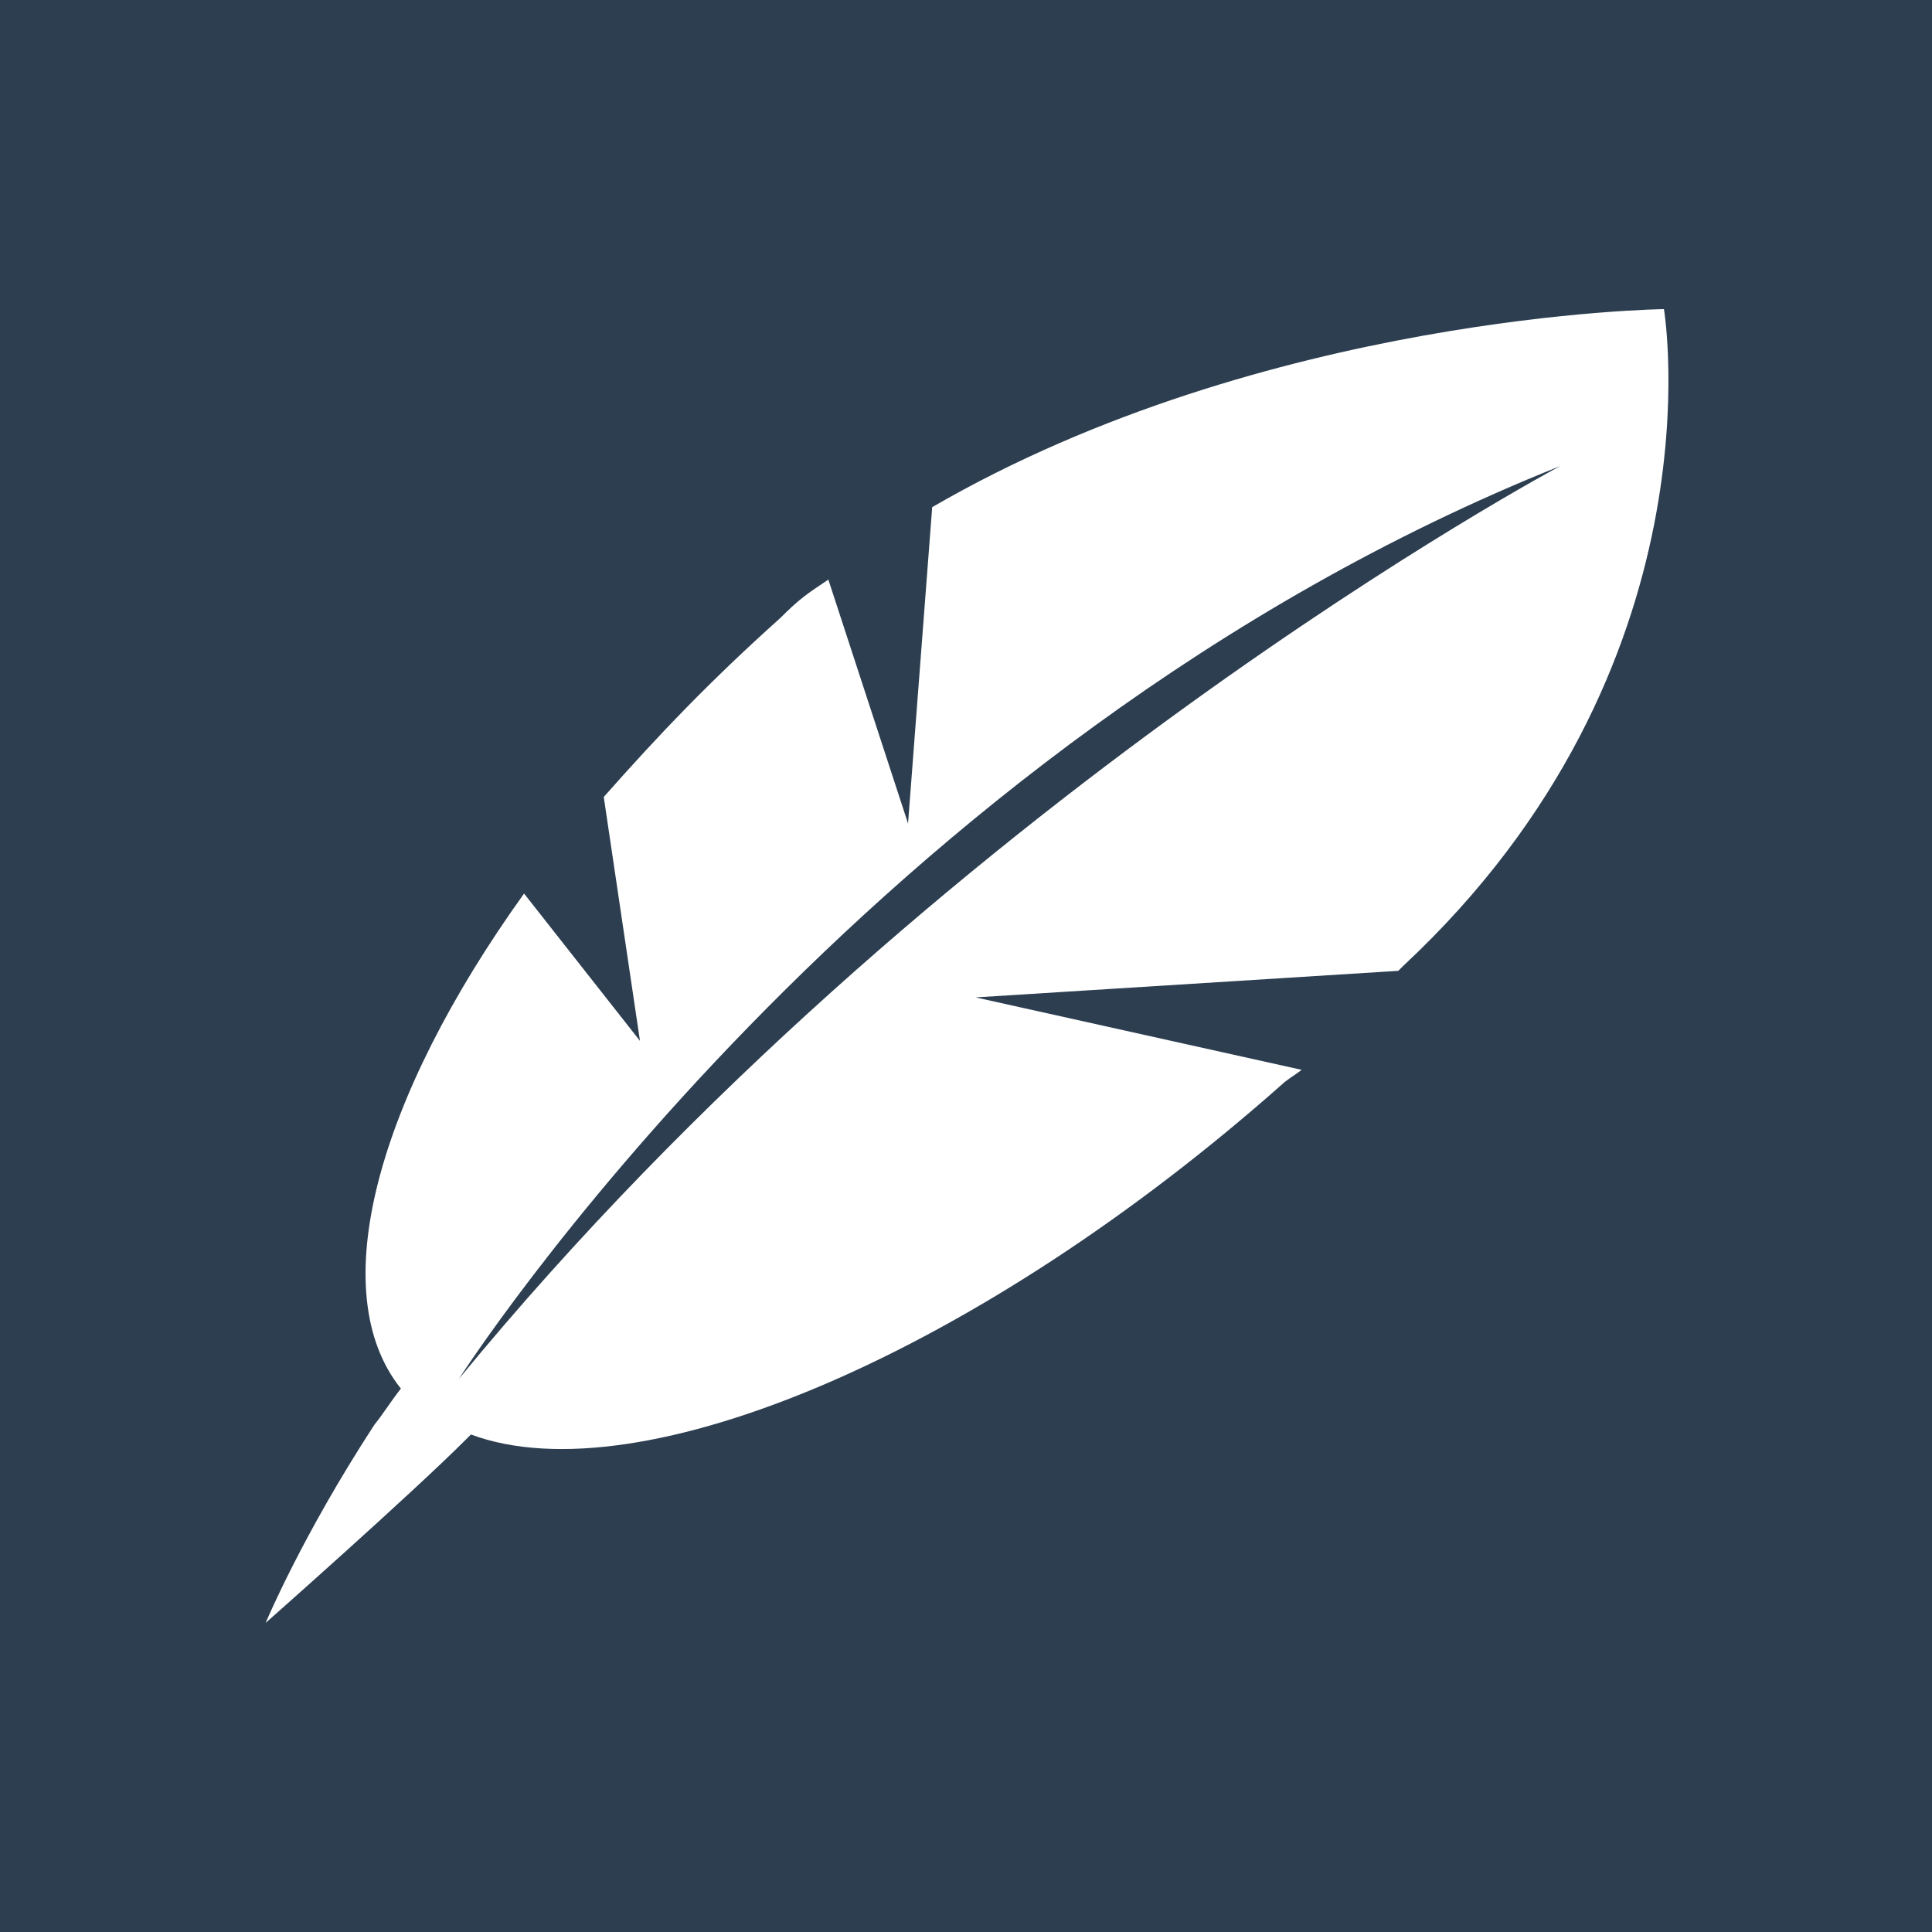
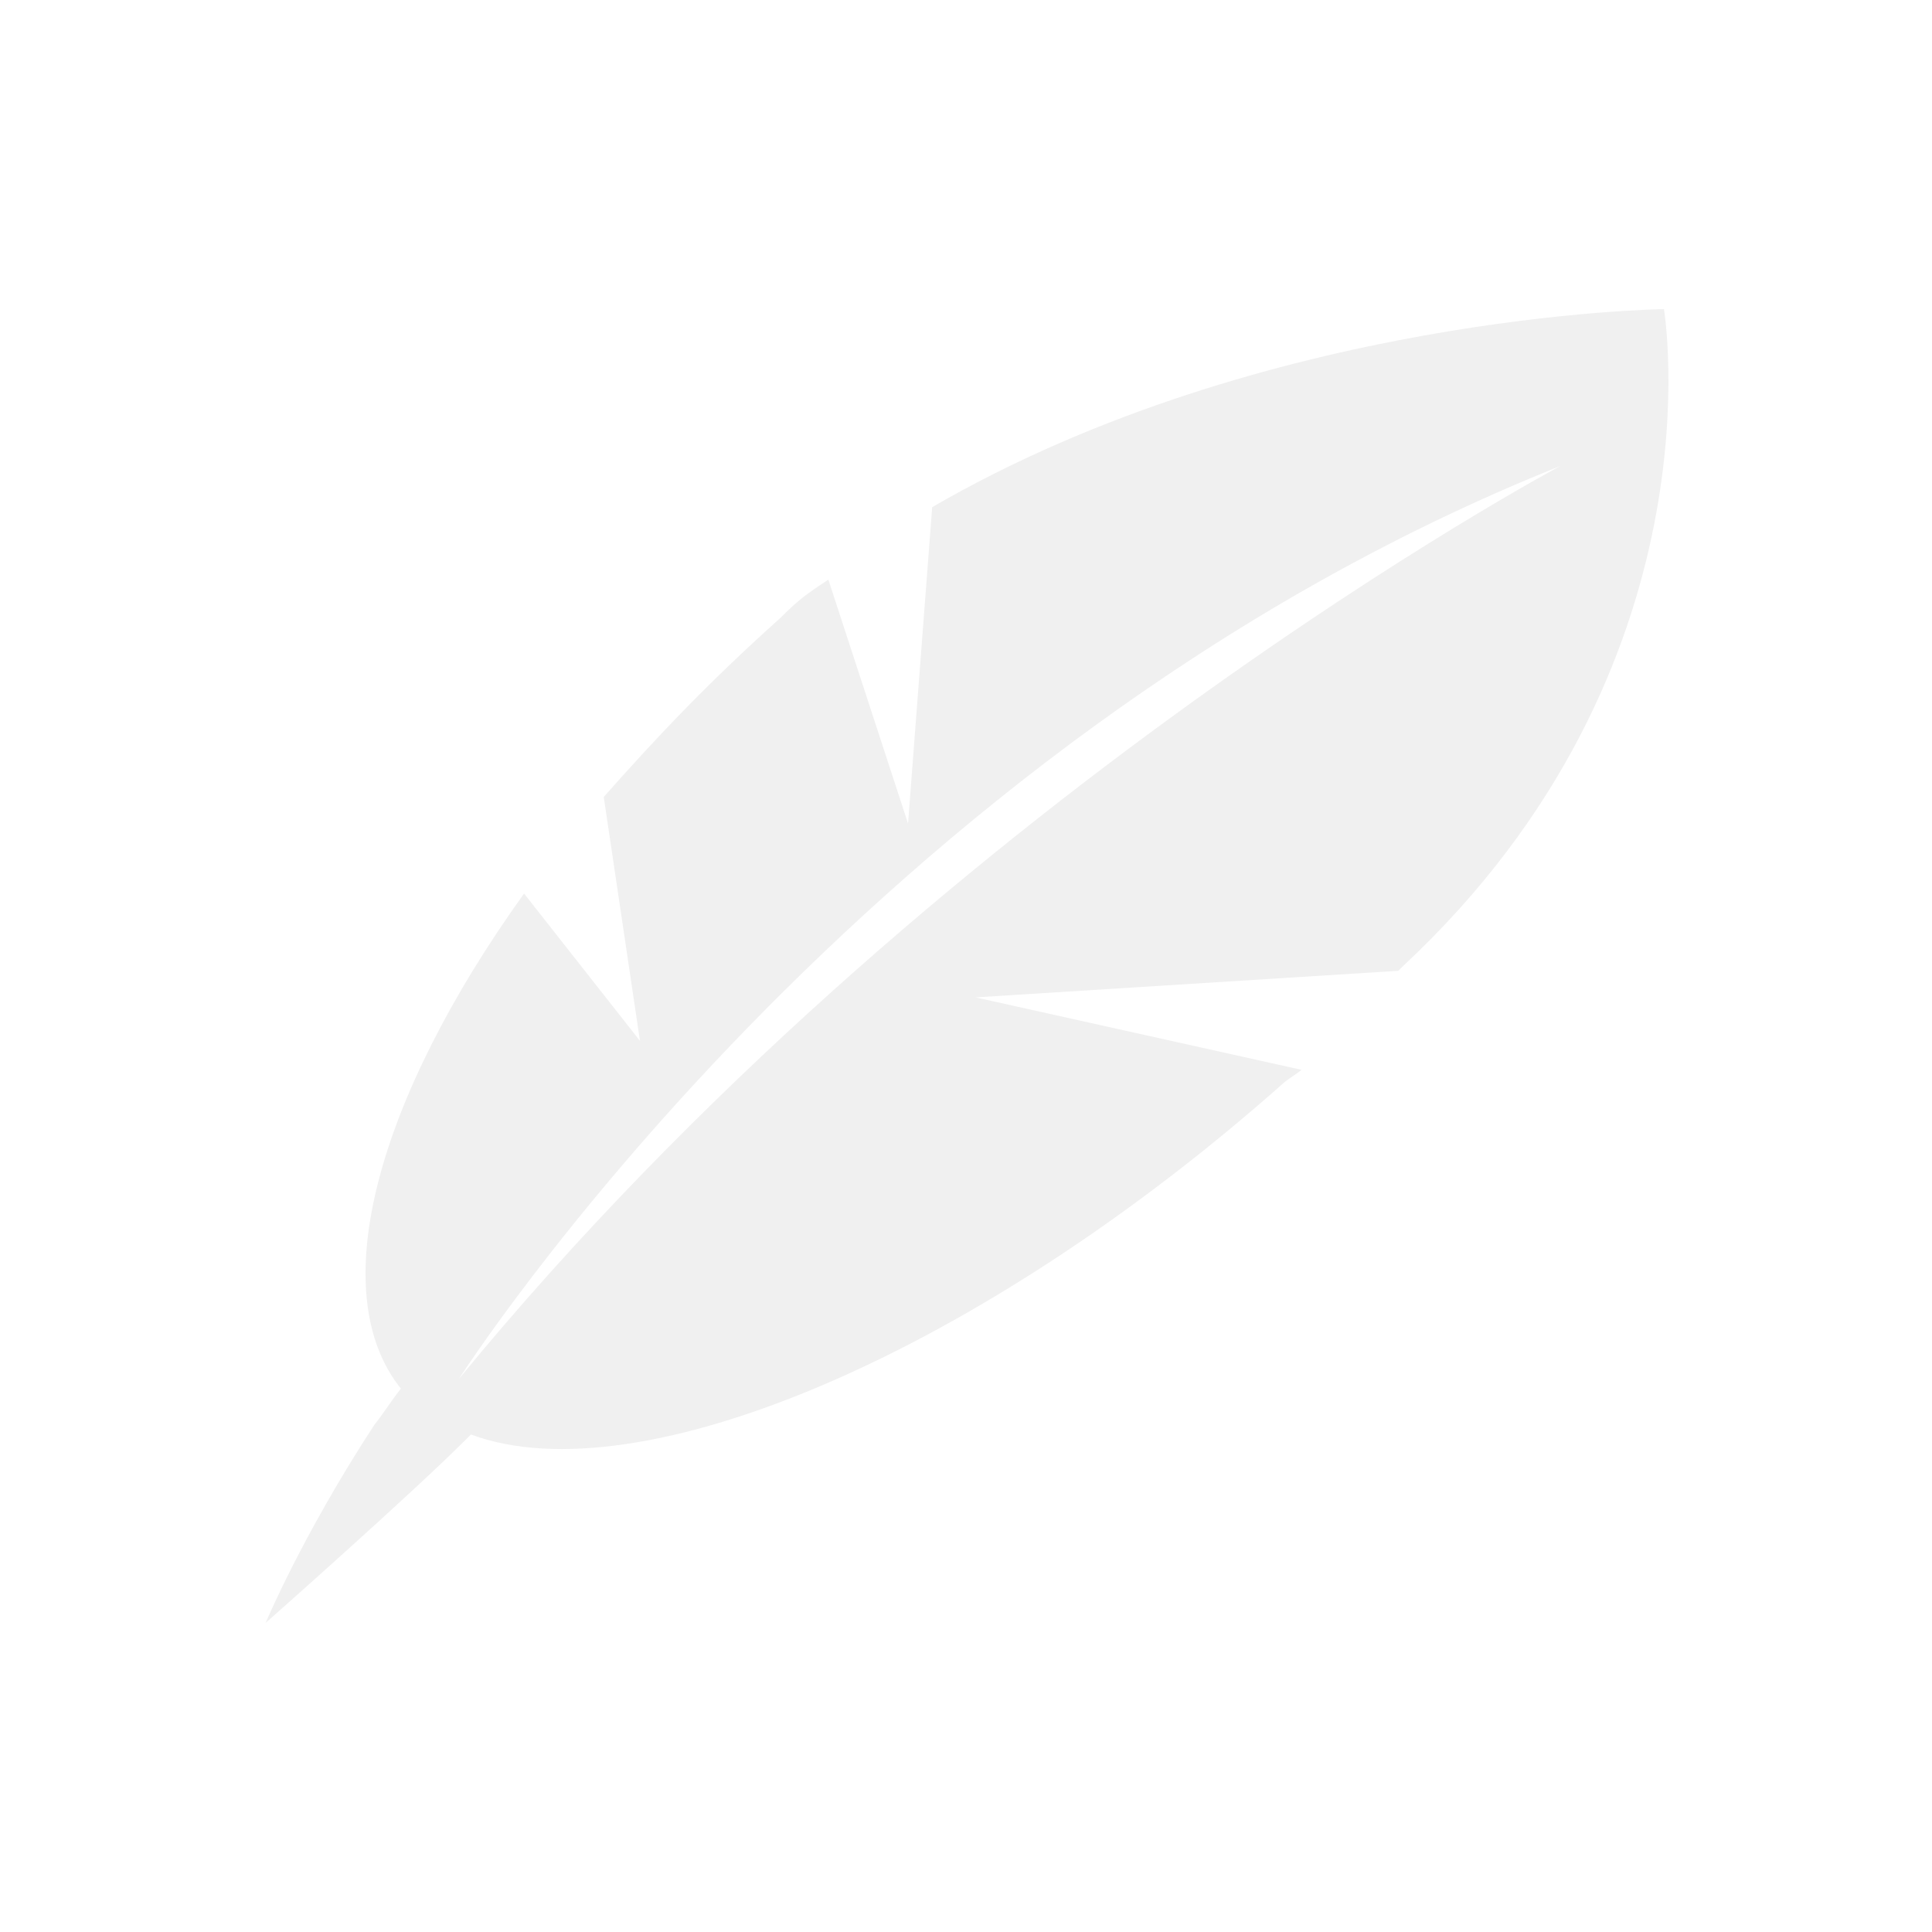
- <svg xmlns="http://www.w3.org/2000/svg" version="1.1" id="Layer_1" x="0px" y="0px" viewBox="190.5 190.5 80 80" style="enable-background:new 190.5 190.5 80 80;" xml:space="preserve">
-   <rect x="190.5" y="190.5" style="fill:#2c3e50;" width="80" height="80" />
-   <path style="fill:#FFFFFF;" d="M201.5,257.7c0,0,6-5.3,8.3-7.6c0.1-0.1,0.1-0.1,0.2-0.2c7,2.6,21.1-3.4,33.7-14.6  c0.4-0.3,0.3-0.2,0.7-0.5l-13.5-3l17.5-1.1l0.2-0.2c13.3-12.4,10.8-27.2,10.8-27.2s-16.5,0.2-30.3,8.2l-1,13.1l-3.3-10.1  c-0.9,0.6-1.2,0.8-2,1.6c-2.9,2.6-5,4.8-7.3,7.4l1.5,10.1l-4.8-6.1c-6.1,8.5-8.3,16.5-5.1,20.5c-0.4,0.5-0.7,1-1.1,1.5  C203,254.1,201.5,257.7,201.5,257.7z M209.5,247.6c0,0,16.8-26.3,45.6-37.8C255.1,209.8,229.2,223.6,209.5,247.6z" />
+ <svg xmlns="http://www.w3.org/2000/svg" version="1.1" id="Layer_1" x="0px" y="0px" width="80px" height="80px" viewBox="0 0 80 80" style="enable-background:new 0 0 80 80;" xml:space="preserve">
+   <style type="text/css">
+ 	.st0{fill:#FFFFFF;}
+ </style>
+   <g>
+     <path class="st0" d="M19,57.1c19.7-24,45.6-37.8,45.6-37.8C35.8,30.8,19,57.1,19,57.1z" />
+     <path class="st0" d="M0,0v80h80V0H0z M58.1,40l-0.2,0.2l-17.5,1.1l13.5,3c-0.4,0.3-0.3,0.2-0.7,0.5C40.6,56,26.5,62,19.5,59.4   c-0.1,0.1-0.1,0.1-0.2,0.2C17,61.9,11,67.2,11,67.2s1.5-3.6,4.5-8.2c0.4-0.5,0.7-1,1.1-1.5c-3.2-4-1-12,5.1-20.5l4.8,6.1L25,33   c2.3-2.6,4.4-4.8,7.3-7.4c0.8-0.8,1.1-1,2-1.6l3.3,10.1l1-13.1c13.8-8,30.3-8.2,30.3-8.2S71.4,27.6,58.1,40z" />
+   </g>
</svg>
